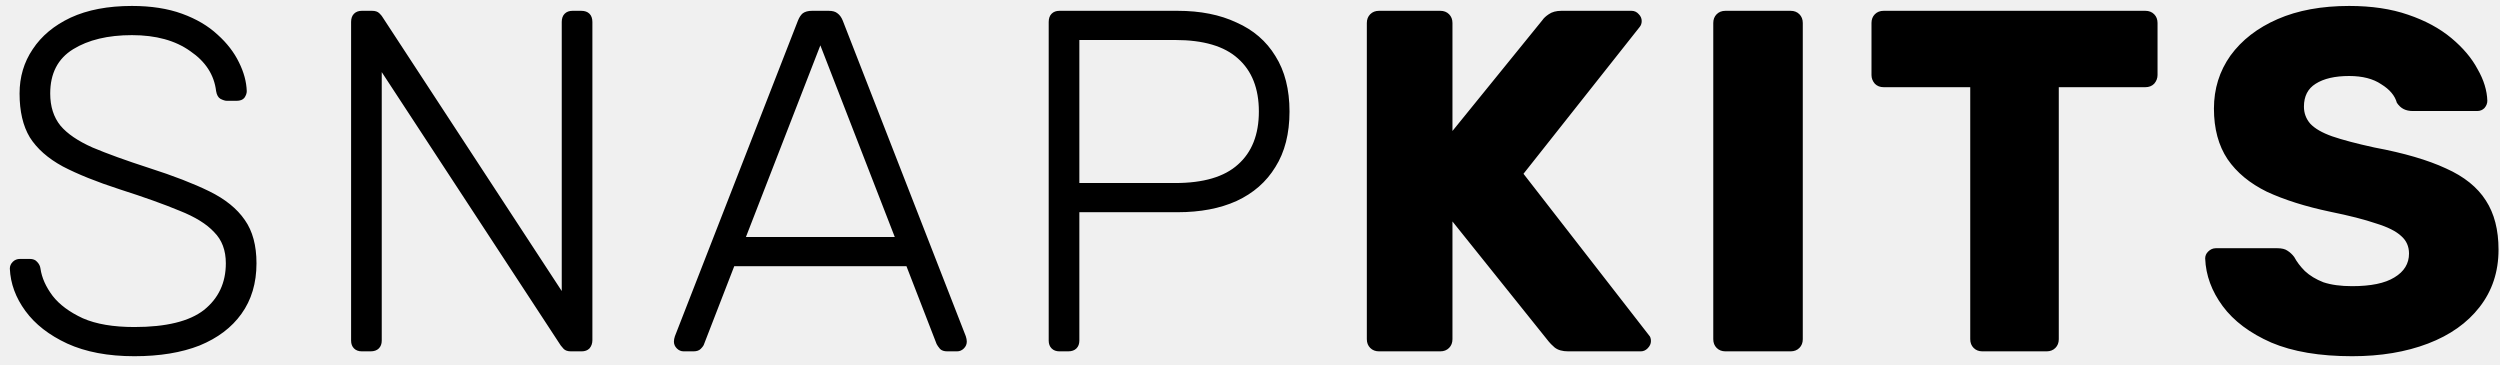
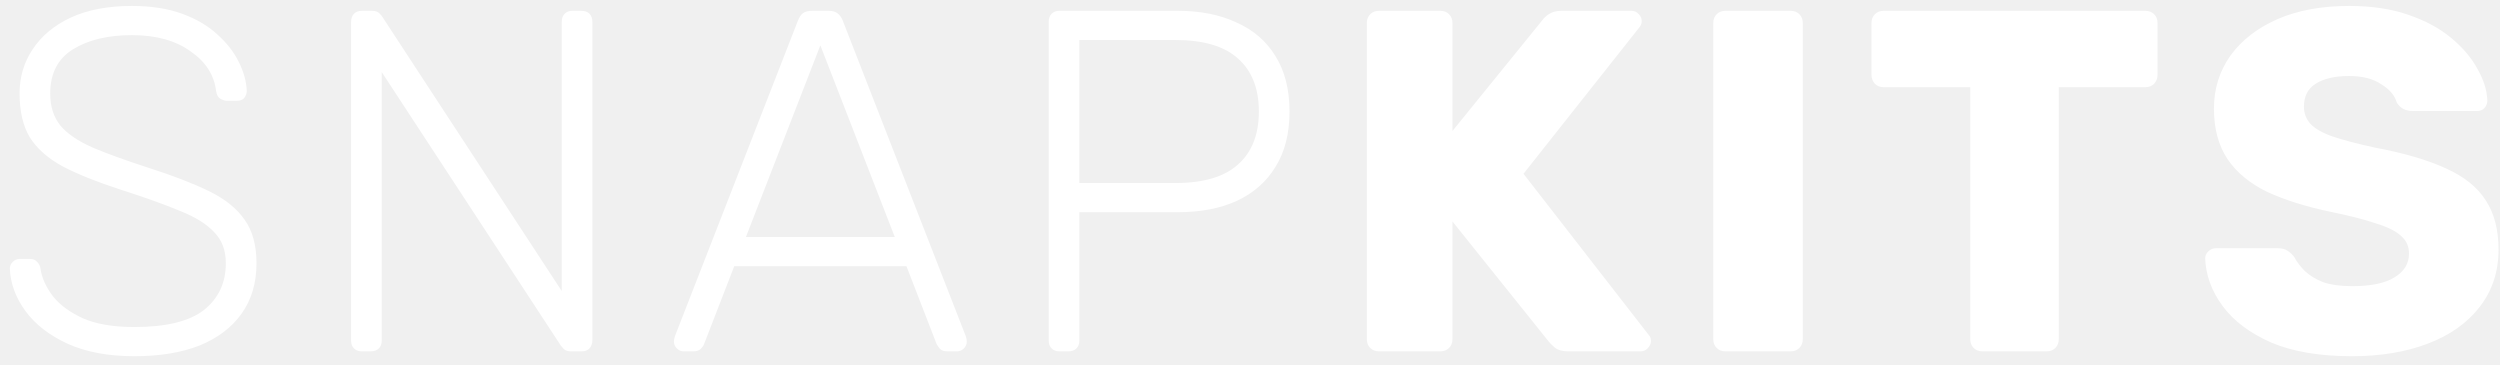
<svg xmlns="http://www.w3.org/2000/svg" width="185" height="27" viewBox="0 0 185 27" fill="none">
-   <path d="M9.944 26.36C8 26.36 6.344 26.048 4.976 25.424C3.632 24.8 2.6 23.996 1.88 23.012C1.16 22.028 0.776 20.984 0.728 19.88C0.728 19.688 0.8 19.52 0.944 19.376C1.088 19.232 1.268 19.16 1.484 19.16H2.204C2.444 19.16 2.624 19.232 2.744 19.376C2.888 19.52 2.972 19.688 2.996 19.88C3.092 20.552 3.392 21.224 3.896 21.896C4.4 22.544 5.144 23.096 6.128 23.552C7.112 23.984 8.384 24.2 9.944 24.2C12.296 24.2 14.012 23.78 15.092 22.94C16.172 22.076 16.712 20.924 16.712 19.484C16.712 18.524 16.424 17.756 15.848 17.18C15.296 16.58 14.444 16.052 13.292 15.596C12.14 15.116 10.664 14.588 8.864 14.012C7.16 13.46 5.756 12.896 4.652 12.32C3.548 11.72 2.732 11 2.204 10.16C1.7 9.32 1.448 8.24 1.448 6.92C1.448 5.696 1.772 4.604 2.42 3.644C3.068 2.66 4.004 1.88 5.228 1.304C6.476 0.728 7.988 0.44 9.764 0.44C11.18 0.44 12.416 0.632 13.472 1.016C14.528 1.4 15.404 1.916 16.1 2.564C16.796 3.188 17.324 3.872 17.684 4.616C18.044 5.336 18.236 6.044 18.26 6.74C18.26 6.908 18.2 7.076 18.08 7.244C17.96 7.388 17.768 7.46 17.504 7.46H16.784C16.664 7.46 16.508 7.412 16.316 7.316C16.148 7.22 16.04 7.028 15.992 6.74C15.848 5.54 15.212 4.556 14.084 3.788C12.98 2.996 11.54 2.6 9.764 2.6C7.988 2.6 6.536 2.948 5.408 3.644C4.28 4.34 3.716 5.432 3.716 6.92C3.716 7.88 3.968 8.672 4.472 9.296C4.976 9.896 5.768 10.436 6.848 10.916C7.928 11.372 9.32 11.876 11.024 12.428C12.824 13.004 14.312 13.58 15.488 14.156C16.664 14.732 17.54 15.44 18.116 16.28C18.692 17.096 18.98 18.164 18.98 19.484C18.98 20.948 18.608 22.196 17.864 23.228C17.144 24.236 16.112 25.016 14.768 25.568C13.424 26.096 11.816 26.36 9.944 26.36ZM26.773 26C26.533 26 26.341 25.928 26.197 25.784C26.053 25.64 25.981 25.448 25.981 25.208V1.628C25.981 1.364 26.053 1.16 26.197 1.016C26.341 0.872 26.533 0.8 26.773 0.8H27.529C27.769 0.8 27.949 0.86 28.069 0.98C28.189 1.1 28.261 1.184 28.285 1.232L41.569 21.536V1.628C41.569 1.364 41.641 1.16 41.785 1.016C41.929 0.872 42.121 0.8 42.361 0.8H43.009C43.273 0.8 43.477 0.872 43.621 1.016C43.765 1.16 43.837 1.364 43.837 1.628V25.172C43.837 25.412 43.765 25.616 43.621 25.784C43.477 25.928 43.285 26 43.045 26H42.253C42.013 26 41.833 25.94 41.713 25.82C41.617 25.7 41.545 25.616 41.497 25.568L28.249 5.336V25.208C28.249 25.448 28.177 25.64 28.033 25.784C27.889 25.928 27.685 26 27.421 26H26.773ZM50.59 26C50.398 26 50.23 25.928 50.086 25.784C49.942 25.64 49.87 25.472 49.87 25.28C49.87 25.16 49.894 25.028 49.942 24.884L59.05 1.52C59.146 1.28 59.266 1.1 59.41 0.98C59.578 0.86 59.806 0.8 60.094 0.8H61.318C61.606 0.8 61.822 0.86 61.966 0.98C62.134 1.1 62.266 1.28 62.362 1.52L71.47 24.884C71.518 25.028 71.542 25.16 71.542 25.28C71.542 25.472 71.47 25.64 71.326 25.784C71.182 25.928 71.014 26 70.822 26H70.102C69.862 26 69.682 25.94 69.562 25.82C69.442 25.676 69.358 25.556 69.31 25.46L67.078 19.7H54.334L52.102 25.46C52.078 25.556 51.994 25.676 51.85 25.82C51.73 25.94 51.55 26 51.31 26H50.59ZM55.198 17.54H66.214L60.706 3.356L55.198 17.54ZM78.396 26C78.156 26 77.964 25.928 77.82 25.784C77.676 25.64 77.604 25.448 77.604 25.208V1.628C77.604 1.364 77.676 1.16 77.82 1.016C77.964 0.872 78.156 0.8 78.396 0.8H87.144C88.824 0.8 90.276 1.088 91.5 1.664C92.748 2.216 93.708 3.044 94.38 4.148C95.076 5.252 95.424 6.62 95.424 8.252C95.424 9.884 95.076 11.252 94.38 12.356C93.708 13.46 92.748 14.3 91.5 14.876C90.276 15.428 88.824 15.704 87.144 15.704H79.872V25.208C79.872 25.448 79.8 25.64 79.656 25.784C79.512 25.928 79.308 26 79.044 26H78.396ZM79.872 13.544H86.964C89.052 13.544 90.6 13.088 91.608 12.176C92.64 11.264 93.156 9.956 93.156 8.252C93.156 6.548 92.64 5.24 91.608 4.328C90.6 3.416 89.052 2.96 86.964 2.96H79.872V13.544ZM102.046 26C101.782 26 101.566 25.916 101.398 25.748C101.23 25.58 101.146 25.364 101.146 25.1V1.7C101.146 1.436 101.23 1.22 101.398 1.052C101.566 0.884 101.782 0.8 102.046 0.8H106.582C106.846 0.8 107.062 0.884 107.23 1.052C107.398 1.22 107.482 1.436 107.482 1.7V9.692L114.142 1.484C114.238 1.34 114.394 1.196 114.61 1.052C114.85 0.884 115.162 0.8 115.546 0.8H120.73C120.946 0.8 121.126 0.884 121.27 1.052C121.414 1.196 121.486 1.364 121.486 1.556C121.486 1.724 121.438 1.868 121.342 1.988L112.738 12.86L122.026 24.812C122.122 24.908 122.17 25.052 122.17 25.244C122.17 25.436 122.086 25.616 121.918 25.784C121.774 25.928 121.606 26 121.414 26H116.05C115.618 26 115.282 25.904 115.042 25.712C114.826 25.52 114.682 25.376 114.61 25.28L107.482 16.388V25.1C107.482 25.364 107.398 25.58 107.23 25.748C107.062 25.916 106.846 26 106.582 26H102.046ZM127.682 26C127.418 26 127.202 25.916 127.034 25.748C126.866 25.58 126.782 25.364 126.782 25.1V1.7C126.782 1.436 126.866 1.22 127.034 1.052C127.202 0.884 127.418 0.8 127.682 0.8H132.506C132.77 0.8 132.986 0.884 133.154 1.052C133.322 1.22 133.406 1.436 133.406 1.7V25.1C133.406 25.364 133.322 25.58 133.154 25.748C132.986 25.916 132.77 26 132.506 26H127.682ZM146.698 26C146.434 26 146.218 25.916 146.05 25.748C145.882 25.58 145.798 25.364 145.798 25.1V6.452H139.39C139.126 6.452 138.91 6.368 138.742 6.2C138.574 6.008 138.49 5.792 138.49 5.552V1.7C138.49 1.436 138.574 1.22 138.742 1.052C138.91 0.884 139.126 0.8 139.39 0.8H158.758C159.022 0.8 159.238 0.884 159.406 1.052C159.574 1.22 159.658 1.436 159.658 1.7V5.552C159.658 5.792 159.574 6.008 159.406 6.2C159.238 6.368 159.022 6.452 158.758 6.452H152.35V25.1C152.35 25.364 152.266 25.58 152.098 25.748C151.93 25.916 151.714 26 151.45 26H146.698ZM174.055 26.36C171.655 26.36 169.663 26.024 168.079 25.352C166.495 24.656 165.295 23.756 164.479 22.652C163.663 21.548 163.231 20.372 163.183 19.124C163.183 18.932 163.255 18.764 163.399 18.62C163.567 18.452 163.759 18.368 163.975 18.368H168.511C168.847 18.368 169.099 18.428 169.267 18.548C169.459 18.668 169.627 18.824 169.771 19.016C169.963 19.376 170.227 19.724 170.563 20.06C170.923 20.396 171.379 20.672 171.931 20.888C172.507 21.08 173.215 21.176 174.055 21.176C175.447 21.176 176.491 20.96 177.187 20.528C177.907 20.096 178.267 19.508 178.267 18.764C178.267 18.236 178.075 17.804 177.691 17.468C177.307 17.108 176.683 16.796 175.819 16.532C174.979 16.244 173.851 15.956 172.435 15.668C170.611 15.284 169.051 14.792 167.755 14.192C166.483 13.568 165.511 12.764 164.839 11.78C164.167 10.772 163.831 9.524 163.831 8.036C163.831 6.572 164.239 5.264 165.055 4.112C165.895 2.96 167.059 2.06 168.547 1.412C170.035 0.764 171.799 0.44 173.839 0.44C175.495 0.44 176.947 0.656 178.195 1.088C179.467 1.52 180.535 2.096 181.399 2.816C182.263 3.536 182.911 4.304 183.343 5.12C183.799 5.912 184.039 6.692 184.063 7.46C184.063 7.652 183.991 7.832 183.847 8C183.703 8.144 183.523 8.216 183.307 8.216H178.555C178.291 8.216 178.063 8.168 177.871 8.072C177.679 7.976 177.511 7.82 177.367 7.604C177.223 7.076 176.839 6.62 176.215 6.236C175.615 5.828 174.823 5.624 173.839 5.624C172.783 5.624 171.955 5.816 171.355 6.2C170.779 6.56 170.491 7.124 170.491 7.892C170.491 8.372 170.647 8.792 170.959 9.152C171.295 9.512 171.835 9.824 172.579 10.088C173.347 10.352 174.391 10.628 175.711 10.916C177.895 11.324 179.659 11.84 181.003 12.464C182.347 13.064 183.331 13.856 183.955 14.84C184.579 15.8 184.891 17.012 184.891 18.476C184.891 20.108 184.423 21.524 183.487 22.724C182.575 23.9 181.303 24.8 179.671 25.424C178.039 26.048 176.167 26.36 174.055 26.36Z" fill="black" />
+   <path d="M9.944 26.36C8 26.36 6.344 26.048 4.976 25.424C3.632 24.8 2.6 23.996 1.88 23.012C1.16 22.028 0.776 20.984 0.728 19.88C0.728 19.688 0.8 19.52 0.944 19.376C1.088 19.232 1.268 19.16 1.484 19.16H2.204C2.444 19.16 2.624 19.232 2.744 19.376C2.888 19.52 2.972 19.688 2.996 19.88C3.092 20.552 3.392 21.224 3.896 21.896C4.4 22.544 5.144 23.096 6.128 23.552C7.112 23.984 8.384 24.2 9.944 24.2C12.296 24.2 14.012 23.78 15.092 22.94C16.172 22.076 16.712 20.924 16.712 19.484C16.712 18.524 16.424 17.756 15.848 17.18C15.296 16.58 14.444 16.052 13.292 15.596C12.14 15.116 10.664 14.588 8.864 14.012C7.16 13.46 5.756 12.896 4.652 12.32C3.548 11.72 2.732 11 2.204 10.16C1.7 9.32 1.448 8.24 1.448 6.92C1.448 5.696 1.772 4.604 2.42 3.644C3.068 2.66 4.004 1.88 5.228 1.304C6.476 0.728 7.988 0.44 9.764 0.44C11.18 0.44 12.416 0.632 13.472 1.016C14.528 1.4 15.404 1.916 16.1 2.564C16.796 3.188 17.324 3.872 17.684 4.616C18.044 5.336 18.236 6.044 18.26 6.74C18.26 6.908 18.2 7.076 18.08 7.244C17.96 7.388 17.768 7.46 17.504 7.46H16.784C16.664 7.46 16.508 7.412 16.316 7.316C16.148 7.22 16.04 7.028 15.992 6.74C15.848 5.54 15.212 4.556 14.084 3.788C12.98 2.996 11.54 2.6 9.764 2.6C7.988 2.6 6.536 2.948 5.408 3.644C4.28 4.34 3.716 5.432 3.716 6.92C3.716 7.88 3.968 8.672 4.472 9.296C4.976 9.896 5.768 10.436 6.848 10.916C7.928 11.372 9.32 11.876 11.024 12.428C12.824 13.004 14.312 13.58 15.488 14.156C16.664 14.732 17.54 15.44 18.116 16.28C18.692 17.096 18.98 18.164 18.98 19.484C18.98 20.948 18.608 22.196 17.864 23.228C17.144 24.236 16.112 25.016 14.768 25.568C13.424 26.096 11.816 26.36 9.944 26.36ZM26.773 26C26.533 26 26.341 25.928 26.197 25.784C26.053 25.64 25.981 25.448 25.981 25.208V1.628C25.981 1.364 26.053 1.16 26.197 1.016C26.341 0.872 26.533 0.8 26.773 0.8H27.529C27.769 0.8 27.949 0.86 28.069 0.98C28.189 1.1 28.261 1.184 28.285 1.232L41.569 21.536V1.628C41.569 1.364 41.641 1.16 41.785 1.016C41.929 0.872 42.121 0.8 42.361 0.8H43.009C43.273 0.8 43.477 0.872 43.621 1.016C43.765 1.16 43.837 1.364 43.837 1.628V25.172C43.837 25.412 43.765 25.616 43.621 25.784C43.477 25.928 43.285 26 43.045 26H42.253C42.013 26 41.833 25.94 41.713 25.82C41.617 25.7 41.545 25.616 41.497 25.568L28.249 5.336V25.208C28.249 25.448 28.177 25.64 28.033 25.784C27.889 25.928 27.685 26 27.421 26H26.773ZM50.59 26C50.398 26 50.23 25.928 50.086 25.784C49.942 25.64 49.87 25.472 49.87 25.28C49.87 25.16 49.894 25.028 49.942 24.884L59.05 1.52C59.146 1.28 59.266 1.1 59.41 0.98C59.578 0.86 59.806 0.8 60.094 0.8H61.318C61.606 0.8 61.822 0.86 61.966 0.98C62.134 1.1 62.266 1.28 62.362 1.52L71.47 24.884C71.518 25.028 71.542 25.16 71.542 25.28C71.542 25.472 71.47 25.64 71.326 25.784C71.182 25.928 71.014 26 70.822 26H70.102C69.862 26 69.682 25.94 69.562 25.82C69.442 25.676 69.358 25.556 69.31 25.46L67.078 19.7H54.334L52.102 25.46C52.078 25.556 51.994 25.676 51.85 25.82C51.73 25.94 51.55 26 51.31 26H50.59ZM55.198 17.54H66.214L60.706 3.356L55.198 17.54ZM78.396 26C78.156 26 77.964 25.928 77.82 25.784C77.676 25.64 77.604 25.448 77.604 25.208V1.628C77.604 1.364 77.676 1.16 77.82 1.016C77.964 0.872 78.156 0.8 78.396 0.8H87.144C88.824 0.8 90.276 1.088 91.5 1.664C92.748 2.216 93.708 3.044 94.38 4.148C95.076 5.252 95.424 6.62 95.424 8.252C95.424 9.884 95.076 11.252 94.38 12.356C93.708 13.46 92.748 14.3 91.5 14.876C90.276 15.428 88.824 15.704 87.144 15.704H79.872V25.208C79.872 25.448 79.8 25.64 79.656 25.784C79.512 25.928 79.308 26 79.044 26H78.396ZM79.872 13.544H86.964C89.052 13.544 90.6 13.088 91.608 12.176C92.64 11.264 93.156 9.956 93.156 8.252C93.156 6.548 92.64 5.24 91.608 4.328C90.6 3.416 89.052 2.96 86.964 2.96H79.872V13.544ZM102.046 26C101.782 26 101.566 25.916 101.398 25.748C101.23 25.58 101.146 25.364 101.146 25.1V1.7C101.146 1.436 101.23 1.22 101.398 1.052C101.566 0.884 101.782 0.8 102.046 0.8H106.582C106.846 0.8 107.062 0.884 107.23 1.052C107.398 1.22 107.482 1.436 107.482 1.7V9.692L114.142 1.484C114.238 1.34 114.394 1.196 114.61 1.052C114.85 0.884 115.162 0.8 115.546 0.8H120.73C120.946 0.8 121.126 0.884 121.27 1.052C121.414 1.196 121.486 1.364 121.486 1.556C121.486 1.724 121.438 1.868 121.342 1.988L112.738 12.86L122.026 24.812C122.122 24.908 122.17 25.052 122.17 25.244C122.17 25.436 122.086 25.616 121.918 25.784C121.774 25.928 121.606 26 121.414 26H116.05C115.618 26 115.282 25.904 115.042 25.712C114.826 25.52 114.682 25.376 114.61 25.28L107.482 16.388V25.1C107.482 25.364 107.398 25.58 107.23 25.748C107.062 25.916 106.846 26 106.582 26H102.046ZM127.682 26C127.418 26 127.202 25.916 127.034 25.748C126.866 25.58 126.782 25.364 126.782 25.1V1.7C126.782 1.436 126.866 1.22 127.034 1.052C127.202 0.884 127.418 0.8 127.682 0.8H132.506C132.77 0.8 132.986 0.884 133.154 1.052C133.322 1.22 133.406 1.436 133.406 1.7V25.1C133.406 25.364 133.322 25.58 133.154 25.748C132.986 25.916 132.77 26 132.506 26H127.682ZM146.698 26C146.434 26 146.218 25.916 146.05 25.748C145.882 25.58 145.798 25.364 145.798 25.1V6.452H139.39C139.126 6.452 138.91 6.368 138.742 6.2C138.574 6.008 138.49 5.792 138.49 5.552V1.7C138.49 1.436 138.574 1.22 138.742 1.052C138.91 0.884 139.126 0.8 139.39 0.8H158.758C159.022 0.8 159.238 0.884 159.406 1.052C159.574 1.22 159.658 1.436 159.658 1.7V5.552C159.658 5.792 159.574 6.008 159.406 6.2C159.238 6.368 159.022 6.452 158.758 6.452H152.35V25.1C152.35 25.364 152.266 25.58 152.098 25.748C151.93 25.916 151.714 26 151.45 26H146.698ZM174.055 26.36C171.655 26.36 169.663 26.024 168.079 25.352C166.495 24.656 165.295 23.756 164.479 22.652C163.663 21.548 163.231 20.372 163.183 19.124C163.183 18.932 163.255 18.764 163.399 18.62C163.567 18.452 163.759 18.368 163.975 18.368H168.511C168.847 18.368 169.099 18.428 169.267 18.548C169.459 18.668 169.627 18.824 169.771 19.016C169.963 19.376 170.227 19.724 170.563 20.06C170.923 20.396 171.379 20.672 171.931 20.888C172.507 21.08 173.215 21.176 174.055 21.176C175.447 21.176 176.491 20.96 177.187 20.528C177.907 20.096 178.267 19.508 178.267 18.764C178.267 18.236 178.075 17.804 177.691 17.468C177.307 17.108 176.683 16.796 175.819 16.532C174.979 16.244 173.851 15.956 172.435 15.668C170.611 15.284 169.051 14.792 167.755 14.192C166.483 13.568 165.511 12.764 164.839 11.78C164.167 10.772 163.831 9.524 163.831 8.036C163.831 6.572 164.239 5.264 165.055 4.112C165.895 2.96 167.059 2.06 168.547 1.412C170.035 0.764 171.799 0.44 173.839 0.44C175.495 0.44 176.947 0.656 178.195 1.088C179.467 1.52 180.535 2.096 181.399 2.816C182.263 3.536 182.911 4.304 183.343 5.12C183.799 5.912 184.039 6.692 184.063 7.46C184.063 7.652 183.991 7.832 183.847 8C183.703 8.144 183.523 8.216 183.307 8.216H178.555C178.291 8.216 178.063 8.168 177.871 8.072C177.679 7.976 177.511 7.82 177.367 7.604C177.223 7.076 176.839 6.62 176.215 6.236C175.615 5.828 174.823 5.624 173.839 5.624C172.783 5.624 171.955 5.816 171.355 6.2C170.779 6.56 170.491 7.124 170.491 7.892C170.491 8.372 170.647 8.792 170.959 9.152C171.295 9.512 171.835 9.824 172.579 10.088C173.347 10.352 174.391 10.628 175.711 10.916C177.895 11.324 179.659 11.84 181.003 12.464C182.347 13.064 183.331 13.856 183.955 14.84C184.579 15.8 184.891 17.012 184.891 18.476C184.891 20.108 184.423 21.524 183.487 22.724C182.575 23.9 181.303 24.8 179.671 25.424C178.039 26.048 176.167 26.36 174.055 26.36Z" fill="white" />
</svg>
